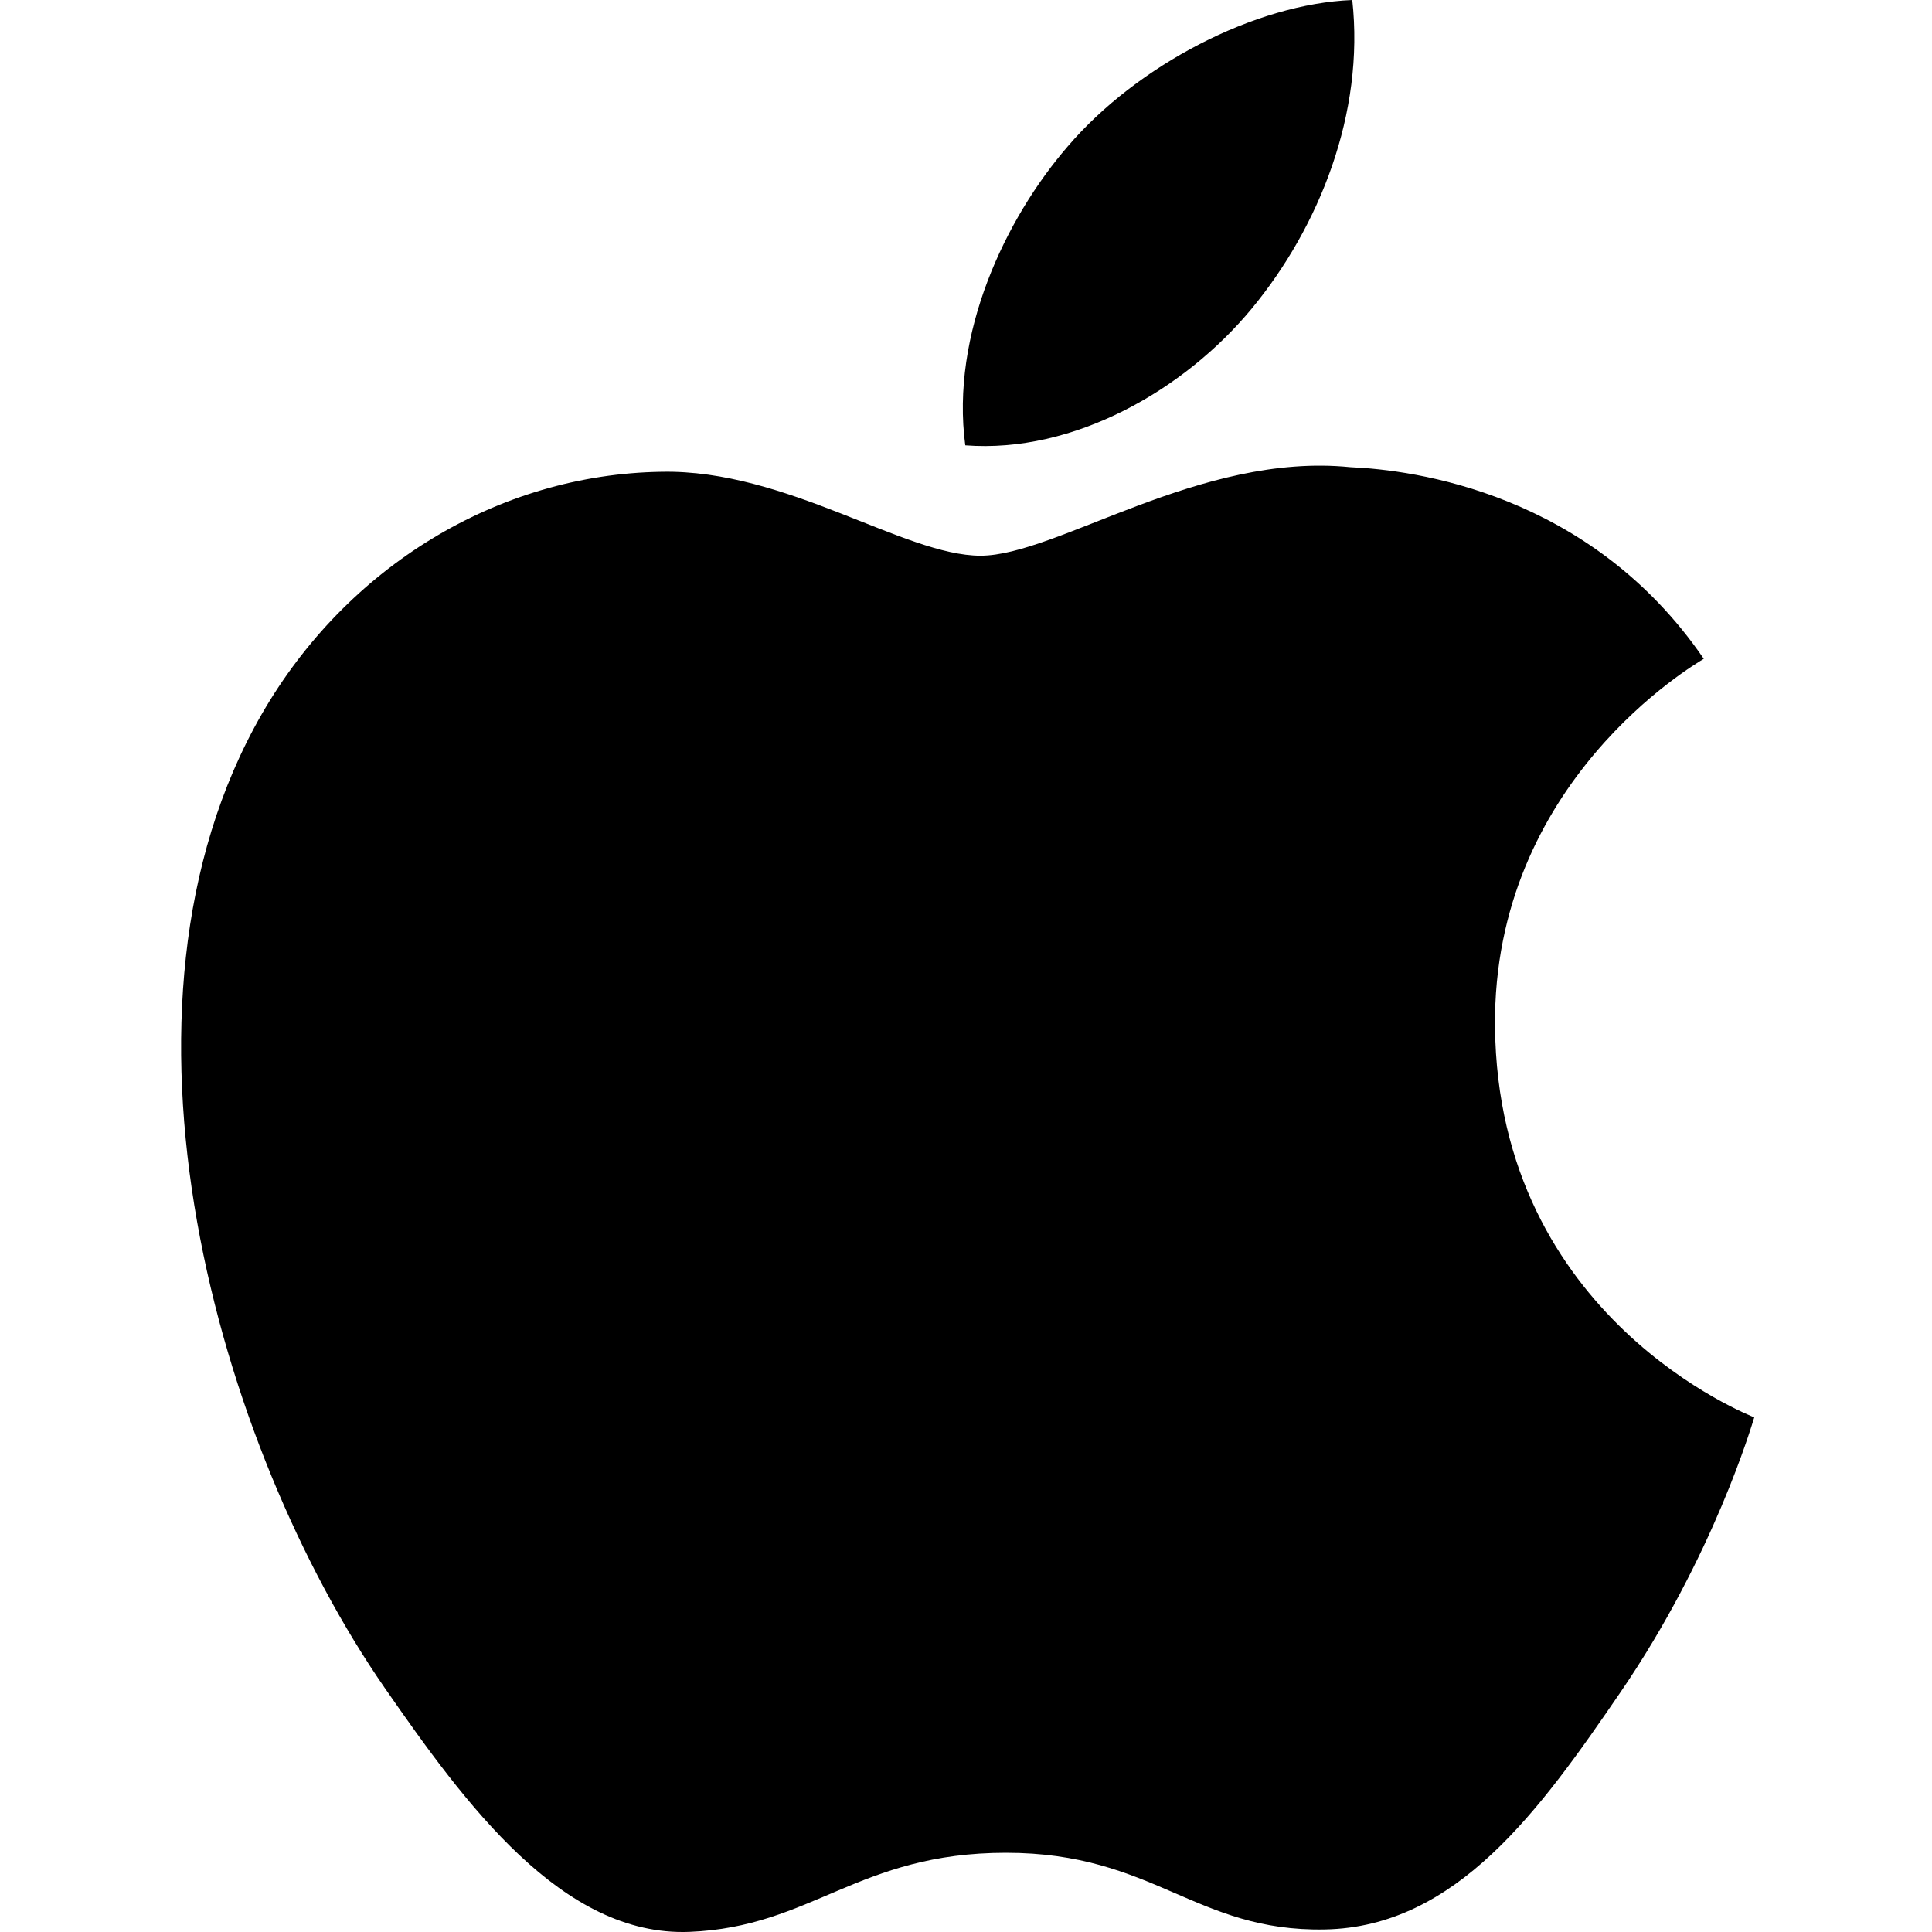
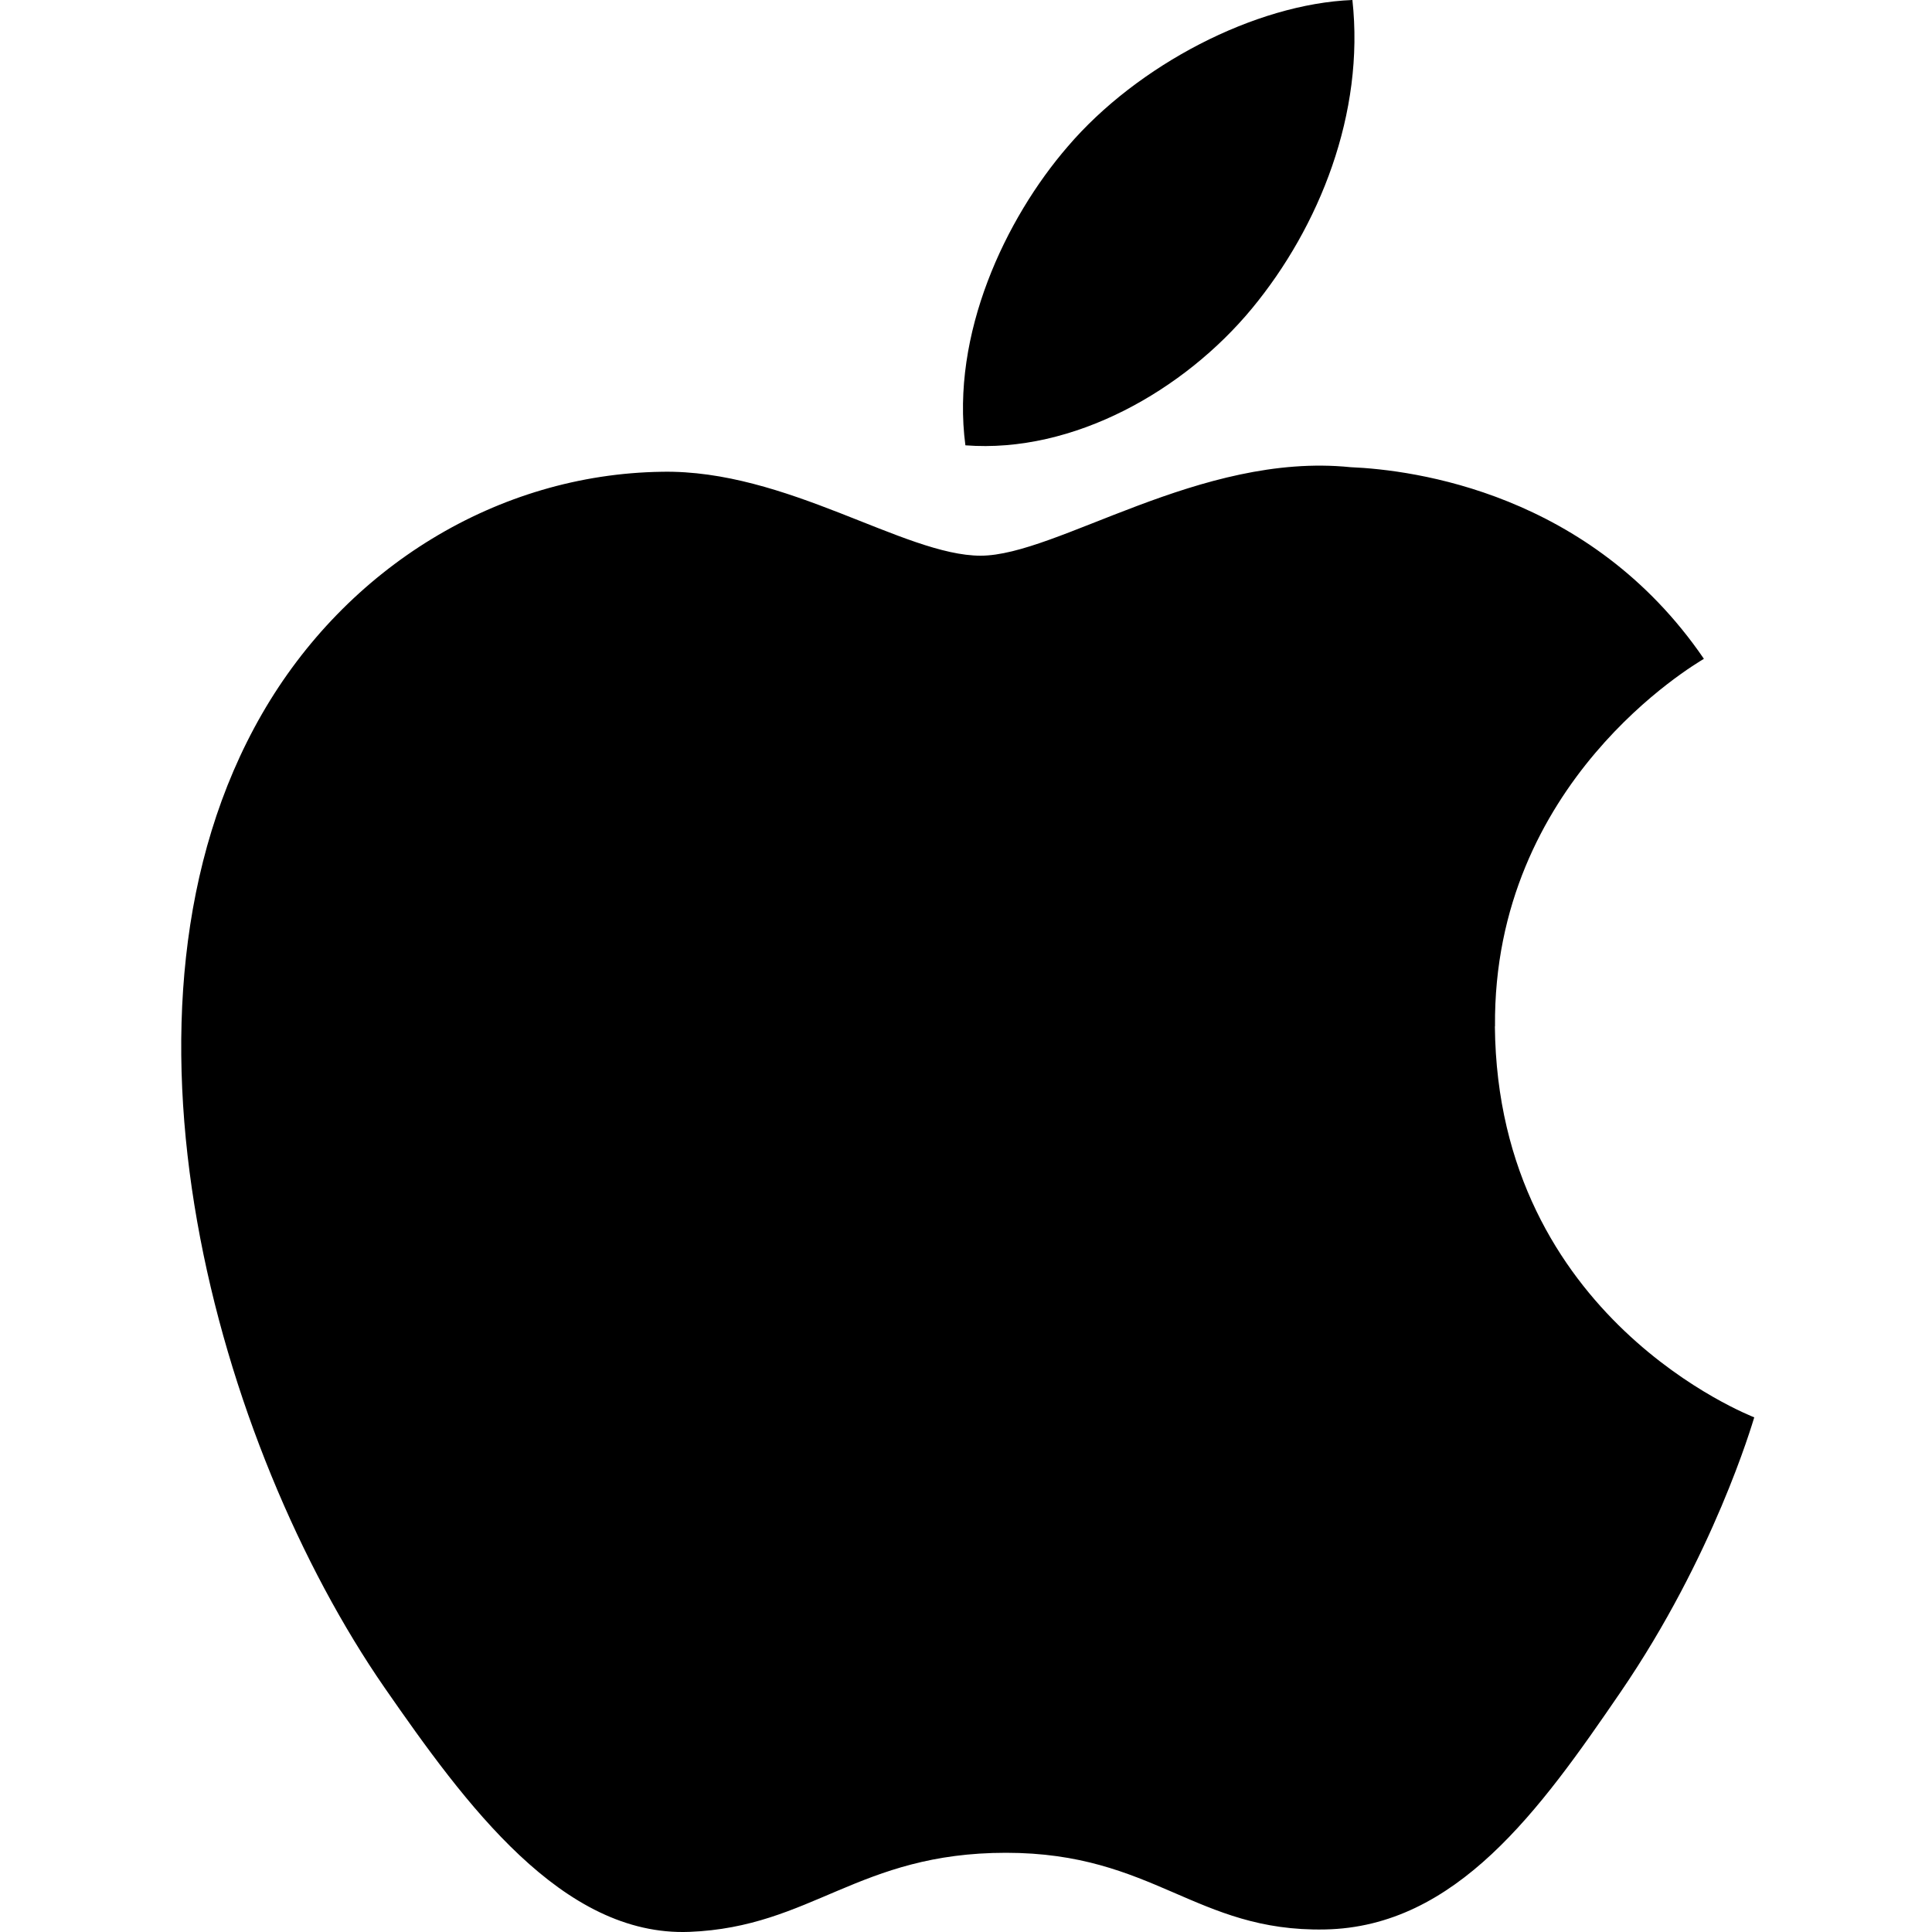
- <svg xmlns="http://www.w3.org/2000/svg" width="16px" height="16px" viewBox="0 0 16 16" version="1.1">
-   <defs />
-   <g id="icons/16/connect-apple" stroke="none" stroke-width="1" fill="none" fill-rule="evenodd">
-     <path d="M12.381,8.5 C12.403,10.922 14.505,11.727 14.528,11.738 C14.51,11.794 14.192,12.886 13.421,14.013 C12.754,14.988 12.062,15.959 10.971,15.979 C9.9,15.999 9.556,15.344 8.331,15.344 C7.106,15.344 6.724,15.959 5.709,15.999 C4.657,16.039 3.856,14.945 3.183,13.974 C1.809,11.987 0.759,8.361 2.169,5.912 C2.869,4.697 4.121,3.927 5.48,3.907 C6.513,3.887 7.489,4.602 8.12,4.602 C8.752,4.602 9.937,3.743 11.183,3.869 C11.705,3.891 13.169,4.08 14.11,5.456 C14.034,5.503 12.362,6.476 12.381,8.5 M10.367,2.555 C10.926,1.878 11.302,0.937 11.199,0 C10.394,0.032 9.42,0.537 8.842,1.213 C8.325,1.811 7.871,2.769 7.994,3.688 C8.891,3.757 9.808,3.231 10.367,2.555" id="Shape" fill="#000000" fill-rule="nonzero" />
-   </g>
+ <svg xmlns="http://www.w3.org/2000/svg" width="16" height="16">
+   <path d="M12.38 8.5c.023 2.422 2.125 3.227 2.148 3.238-.018.056-.336 1.148-1.107 2.275-.667.975-1.36 1.946-2.45 1.966-1.07.02-1.415-.635-2.64-.635s-1.607.615-2.622.655c-1.052.04-1.853-1.054-2.526-2.025C1.81 11.987.76 8.36 2.17 5.912c.7-1.215 1.952-1.985 3.31-2.005 1.034-.02 2.01.695 2.641.695.632 0 1.817-.86 3.063-.733.522.022 1.986.21 2.927 1.587-.076.047-1.748 1.02-1.73 3.044m-2.013-5.945c.559-.677.935-1.618.832-2.555-.805.032-1.779.537-2.357 1.213-.517.598-.97 1.556-.848 2.475.897.069 1.814-.457 2.373-1.133" fill="#000" fill-rule="nonzero" />
</svg>
